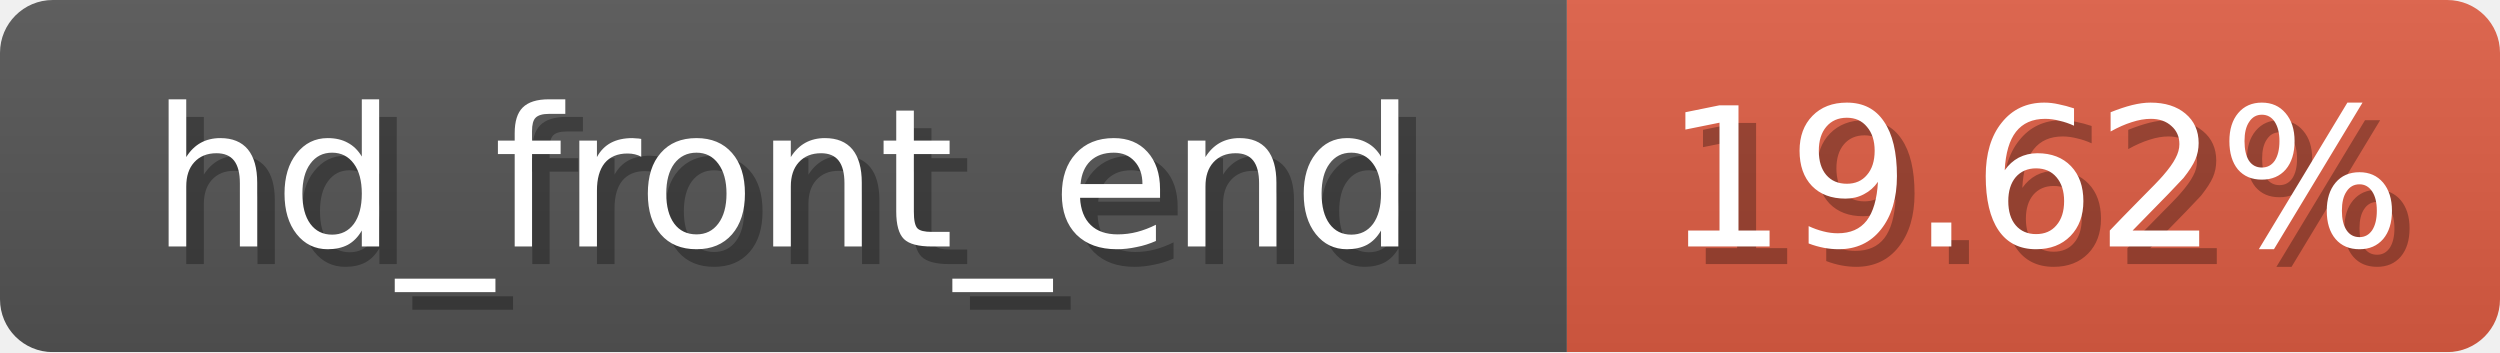
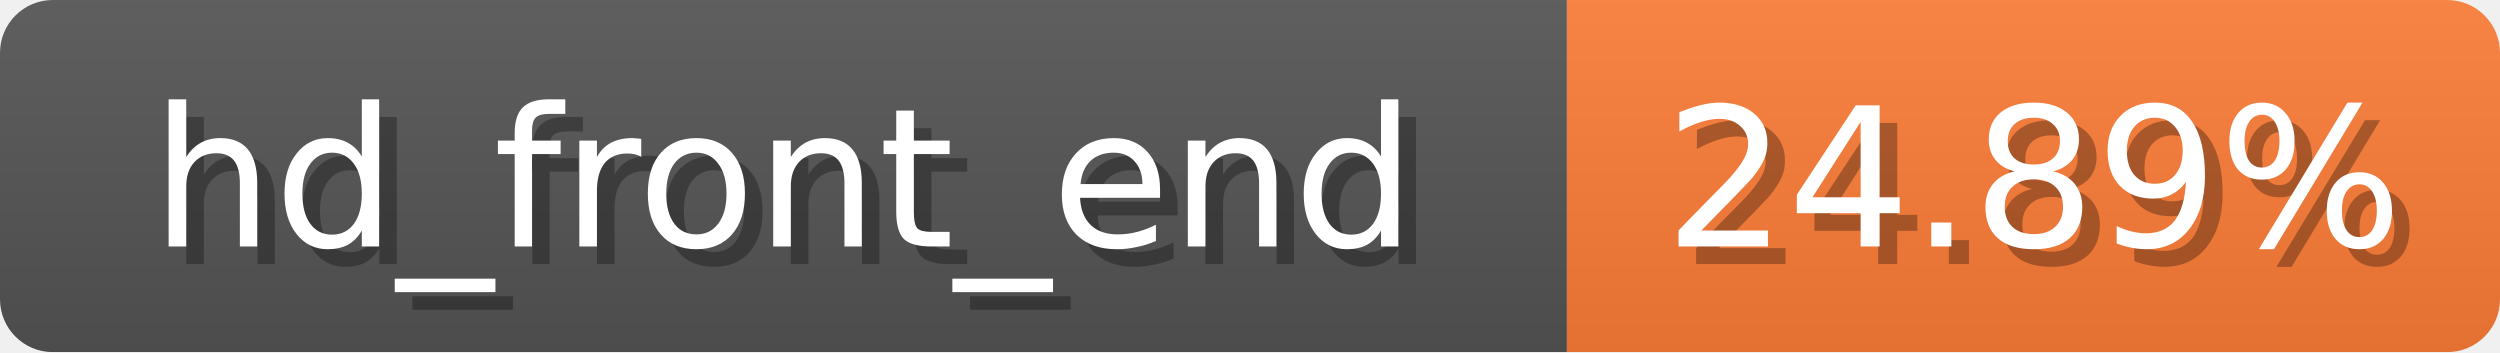
<svg xmlns="http://www.w3.org/2000/svg" width="142" height="20">
  <linearGradient id="b" x2="0" y2="100%">
    <stop offset="0" stop-color="#bbb" stop-opacity=".1" />
    <stop offset="1" stop-opacity=".1" />
  </linearGradient>
  <mask id="anybadge_3">
    <rect width="142" height="20" rx="3" fill="#fff" />
  </mask>
  <g mask="url(#anybadge_3)">
    <path fill="#555" d="M0 0h89v20H0z" />
-     <path fill="#E05D44" d="M89 0h53v20H89z" />
+     <path fill="#FE7D37" d="M89 0h53v20H89z" />
    <path fill="url(#b)" d="M0 0h142v20H0z" />
  </g>
  <g fill="#fff" text-anchor="middle" font-family="DejaVu Sans,Verdana,Geneva,sans-serif" font-size="11">
    <text x="45.5" y="15" fill="#010101" fill-opacity=".3">hd_front_end</text>
    <text x="44.5" y="14">hd_front_end</text>
  </g>
  <g fill="#fff" text-anchor="middle" font-family="DejaVu Sans,Verdana,Geneva,sans-serif" font-size="11">
-     <text x="116.5" y="15" fill="#010101" fill-opacity=".3">19.62%</text>
-     <text x="115.5" y="14">19.62%</text>
+     <text x="116.5" y="15" fill="#010101" fill-opacity=".3">24.89%</text>
+     <text x="115.5" y="14">24.89%</text>
  </g>
</svg>
